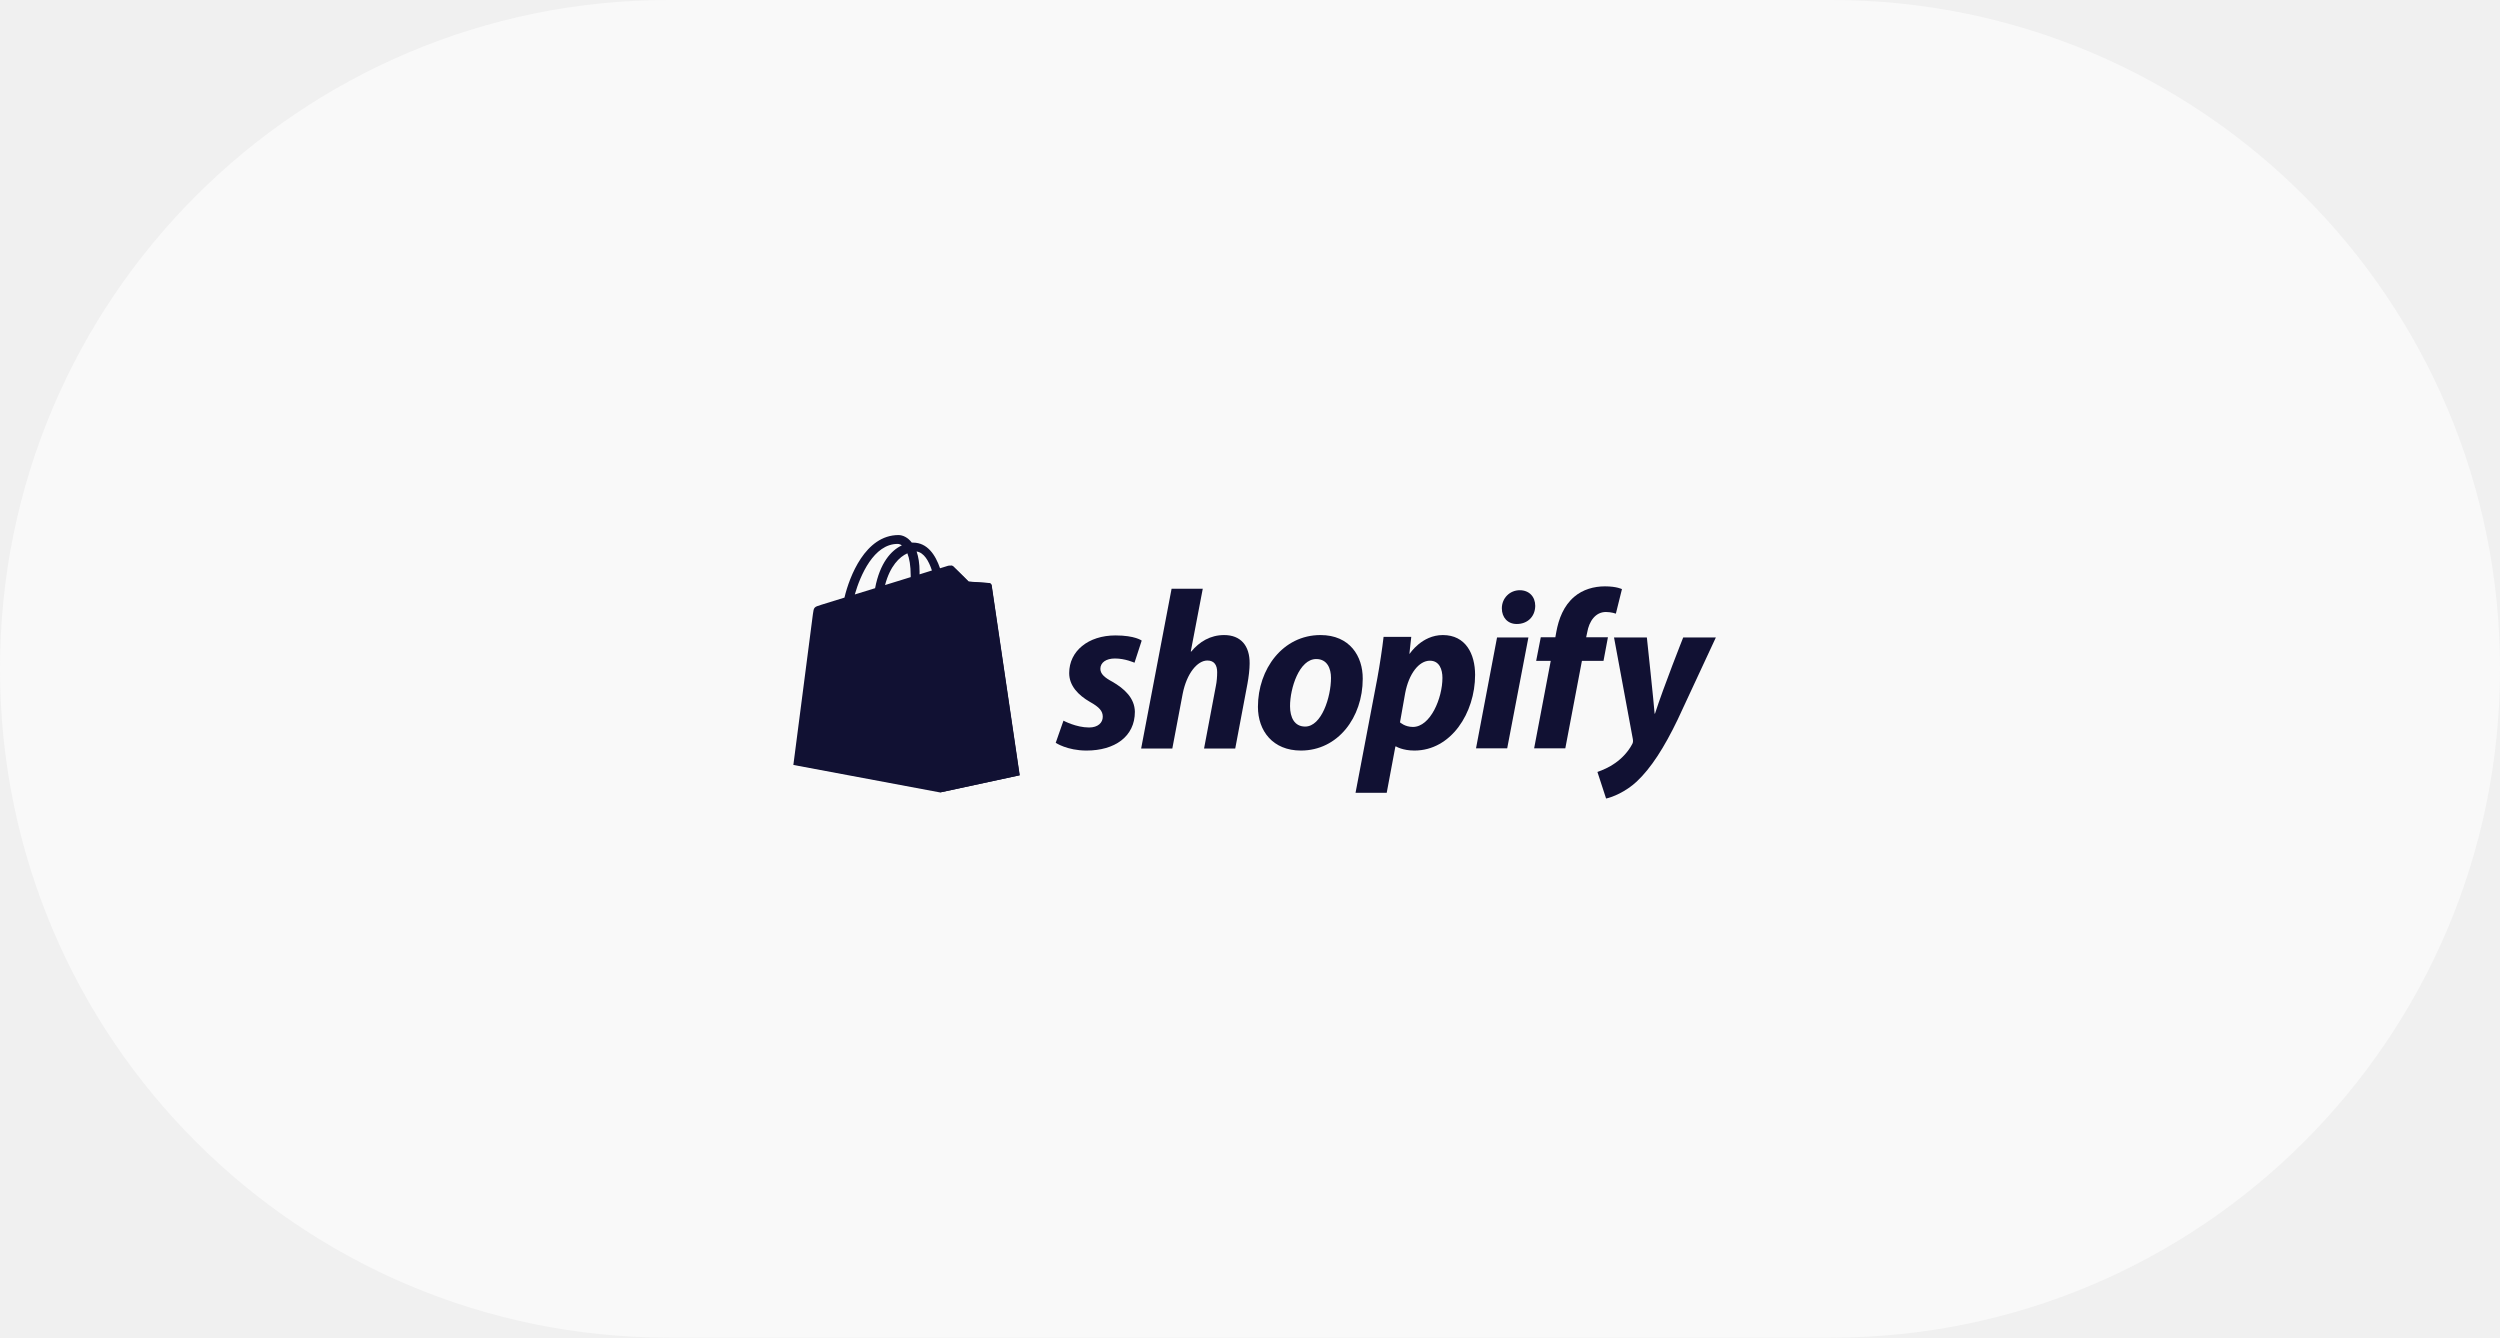
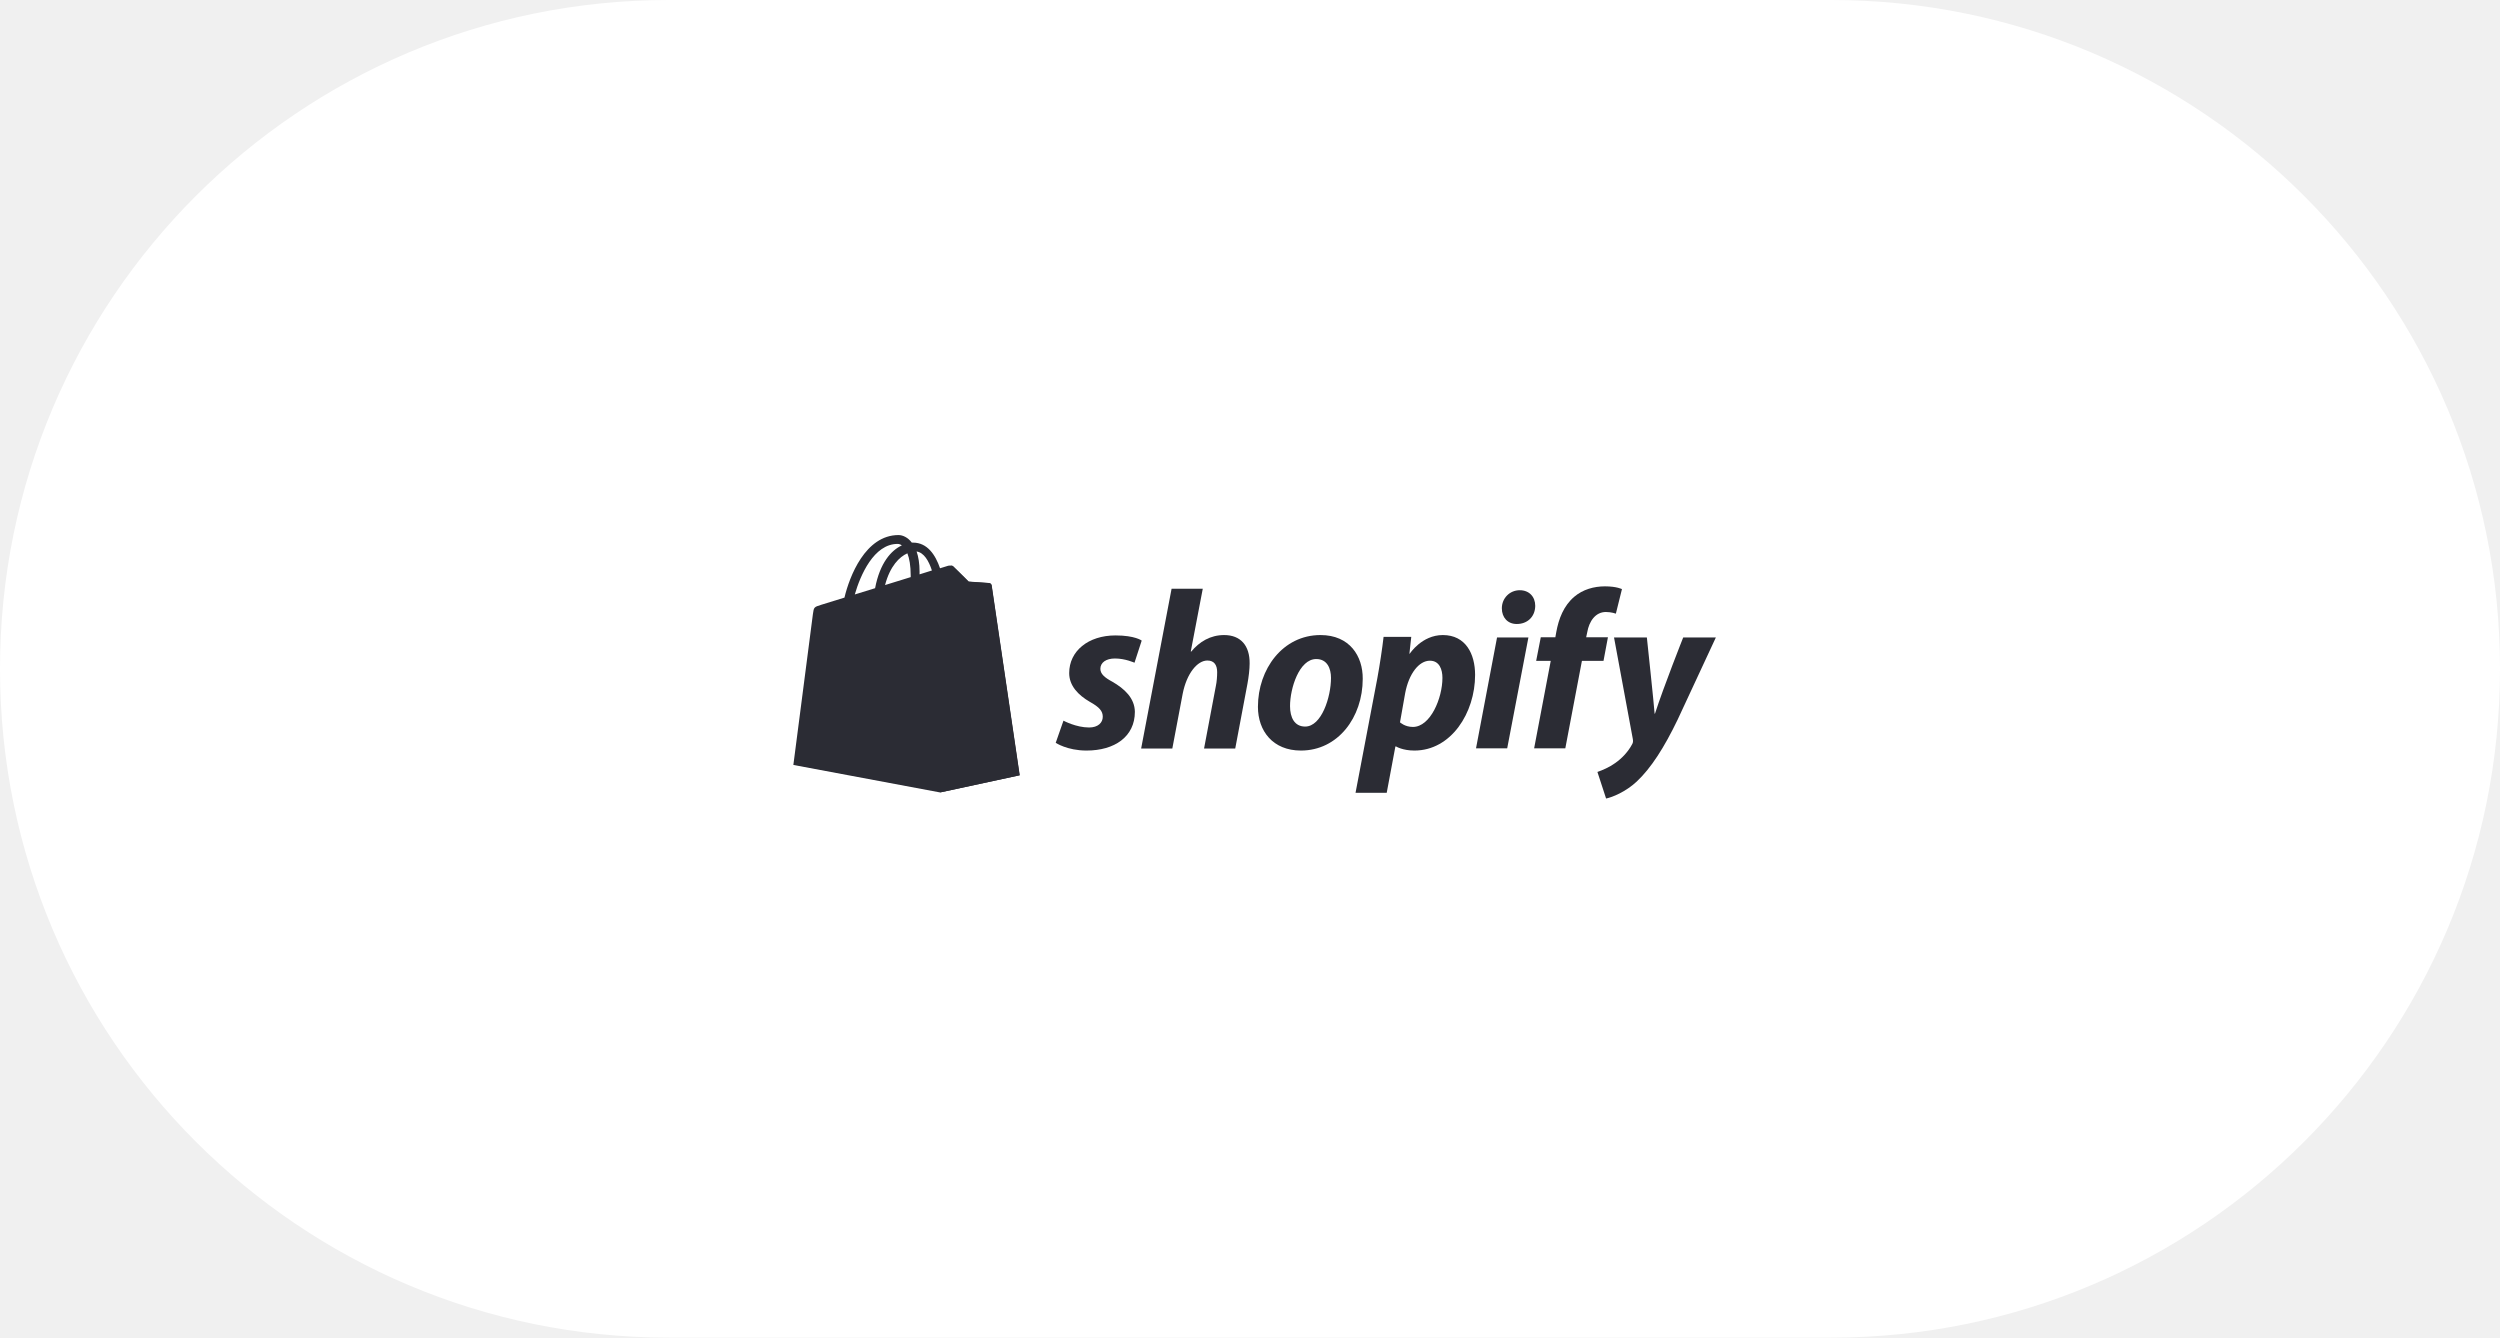
<svg xmlns="http://www.w3.org/2000/svg" width="271px" height="145px" viewBox="0 0 271 145" version="1.1">
  <g id="Page-1" stroke="none" stroke-width="1" fill="none" fill-rule="evenodd">
    <g id="logo-shopify">
-       <rect id="Rectangle" fill="#F9F9F9" fill-rule="nonzero" x="0" y="0" width="271" height="145" rx="72.5" />
-       <g transform="translate(86, 58)" fill="#111133">
+       <rect id="Rectangle" fill="#FFFFFF" fill-rule="nonzero" x="0" y="0" width="271" height="145" rx="72.5" />
+       <g transform="translate(86, 58)" fill="#2b2c34">
        <g id="Group">
          <path d="M21.48,5.44 C21.46,5.3 21.34,5.22 21.24,5.22 C21.14,5.22 19,5.06 19,5.06 C19,5.06 17.52,3.58 17.34,3.42 C17.18,3.26 16.86,3.3 16.74,3.34 C16.72,3.34 16.42,3.44 15.9,3.6 C15.4,2.14 14.52,0.82 12.98,0.82 C12.94,0.82 12.9,0.82 12.84,0.82 C12.42,0.26 11.86,0 11.4,0 C7.8,0 6.08,4.5 5.54,6.78 C4.14,7.22 3.14,7.52 3.02,7.56 C2.24,7.8 2.22,7.82 2.12,8.56 C2.04,9.12 0,24.92 0,24.92 L15.9,27.9 L24.52,26.04 C24.52,26.02 21.5,5.58 21.48,5.44 Z M15.02,3.84 C14.62,3.96 14.16,4.1 13.68,4.26 C13.68,4.16 13.68,4.08 13.68,3.96 C13.68,3.08 13.56,2.36 13.36,1.78 C14.16,1.9 14.68,2.8 15.02,3.84 Z M12.36,1.98 C12.58,2.54 12.72,3.32 12.72,4.4 C12.72,4.46 12.72,4.5 12.72,4.56 C11.84,4.84 10.9,5.12 9.94,5.42 C10.48,3.36 11.5,2.36 12.36,1.98 Z M11.3,0.96 C11.46,0.96 11.62,1.02 11.76,1.12 C10.6,1.66 9.38,3.02 8.86,5.76 C8.1,6 7.36,6.22 6.66,6.44 C7.26,4.36 8.72,0.96 11.3,0.96 Z" id="Shape" fill-rule="nonzero" />
          <path d="M21.24,5.2 C21.14,5.2 19,5.04 19,5.04 C19,5.04 17.52,3.56 17.34,3.4 C17.28,3.34 17.2,3.3 17.12,3.3 L15.92,27.9 L24.54,26.04 C24.54,26.04 21.52,5.58 21.5,5.44 C21.46,5.3 21.34,5.22 21.24,5.2 Z" id="Shape" />
          <path d="M12.98,9.96 L11.92,13.12 C11.92,13.12 10.98,12.62 9.84,12.62 C8.16,12.62 8.08,13.68 8.08,13.94 C8.08,15.38 11.84,15.94 11.84,19.32 C11.84,21.98 10.16,23.7 7.88,23.7 C5.14,23.7 3.76,22 3.76,22 L4.5,19.58 C4.5,19.58 5.94,20.82 7.14,20.82 C7.94,20.82 8.26,20.2 8.26,19.74 C8.26,17.86 5.18,17.78 5.18,14.68 C5.18,12.08 7.04,9.56 10.82,9.56 C12.26,9.54 12.98,9.96 12.98,9.96 Z" id="Shape" />
        </g>
        <path d="M34.58,15.9 C33.72,15.44 33.28,15.04 33.28,14.5 C33.28,13.82 33.9,13.38 34.86,13.38 C35.98,13.38 36.98,13.84 36.98,13.84 L37.76,11.44 C37.76,11.44 37.04,10.88 34.92,10.88 C31.96,10.88 29.9,12.58 29.9,14.96 C29.9,16.32 30.86,17.34 32.14,18.08 C33.18,18.66 33.54,19.08 33.54,19.7 C33.54,20.34 33.02,20.86 32.06,20.86 C30.64,20.86 29.28,20.12 29.28,20.12 L28.44,22.52 C28.44,22.52 29.68,23.36 31.78,23.36 C34.82,23.36 37.02,21.86 37.02,19.16 C37,17.68 35.9,16.66 34.58,15.9 Z" id="s" />
        <path d="M46.7,10.84 C45.2,10.84 44.02,11.56 43.12,12.64 L43.08,12.62 L44.38,5.82 L41,5.82 L37.7,23.14 L41.08,23.14 L42.2,17.22 C42.64,14.98 43.8,13.6 44.88,13.6 C45.64,13.6 45.94,14.12 45.94,14.86 C45.94,15.32 45.9,15.9 45.8,16.36 L44.52,23.14 L47.9,23.14 L49.22,16.14 C49.36,15.4 49.46,14.52 49.46,13.92 C49.48,11.98 48.48,10.84 46.7,10.84 Z" id="h" />
        <path d="M57.14,10.84 C53.06,10.84 50.36,14.52 50.36,18.62 C50.36,21.24 51.98,23.36 55.02,23.36 C59.02,23.36 61.72,19.78 61.72,15.58 C61.74,13.14 60.32,10.84 57.14,10.84 Z M55.48,20.76 C54.32,20.76 53.84,19.78 53.84,18.54 C53.84,16.6 54.84,13.44 56.68,13.44 C57.88,13.44 58.28,14.48 58.28,15.48 C58.28,17.56 57.26,20.76 55.48,20.76 Z" id="o" fill-rule="nonzero" />
        <path d="M70.4,10.84 C68.12,10.84 66.82,12.86 66.82,12.86 L66.78,12.86 L66.98,11.04 L63.98,11.04 C63.84,12.26 63.56,14.14 63.3,15.54 L60.94,27.94 L64.32,27.94 L65.26,22.92 L65.34,22.92 C65.34,22.92 66.04,23.36 67.32,23.36 C71.3,23.36 73.9,19.28 73.9,15.16 C73.9,12.88 72.88,10.84 70.4,10.84 Z M67.16,20.8 C66.28,20.8 65.76,20.3 65.76,20.3 L66.32,17.14 C66.72,15.02 67.82,13.62 69,13.62 C70.04,13.62 70.36,14.58 70.36,15.48 C70.36,17.68 69.06,20.8 67.16,20.8 Z" id="p" fill-rule="nonzero" />
        <path d="M78.74,5.98 C77.66,5.98 76.8,6.84 76.8,7.94 C76.8,8.94 77.44,9.64 78.4,9.64 L78.44,9.64 C79.5,9.64 80.4,8.92 80.42,7.68 C80.42,6.68 79.76,5.98 78.74,5.98 Z" id="dot" />
        <polygon id="i" points="74 23.12 77.38 23.12 79.68 11.1 76.28 11.1" />
        <path d="M88.3,11.08 L85.94,11.08 L86.06,10.52 C86.26,9.36 86.94,8.34 88.08,8.34 C88.68,8.34 89.16,8.52 89.16,8.52 L89.82,5.86 C89.82,5.86 89.24,5.56 87.98,5.56 C86.78,5.56 85.58,5.9 84.66,6.68 C83.5,7.66 82.96,9.08 82.7,10.52 L82.6,11.08 L81.02,11.08 L80.52,13.64 L82.1,13.64 L80.3,23.12 L83.68,23.12 L85.48,13.64 L87.82,13.64 L88.3,11.08 Z" id="f" />
        <path d="M96.46,11.1 C96.46,11.1 94.34,16.44 93.4,19.36 L93.36,19.36 C93.3,18.42 92.52,11.1 92.52,11.1 L88.96,11.1 L91,22.12 C91.04,22.36 91.02,22.52 90.92,22.68 C90.52,23.44 89.86,24.18 89.08,24.72 C88.44,25.18 87.72,25.48 87.16,25.68 L88.1,28.56 C88.78,28.42 90.22,27.84 91.42,26.72 C92.96,25.28 94.4,23.04 95.86,20 L100,11.1 L96.46,11.1 Z" id="y" />
      </g>
    </g>
  </g>
</svg>
